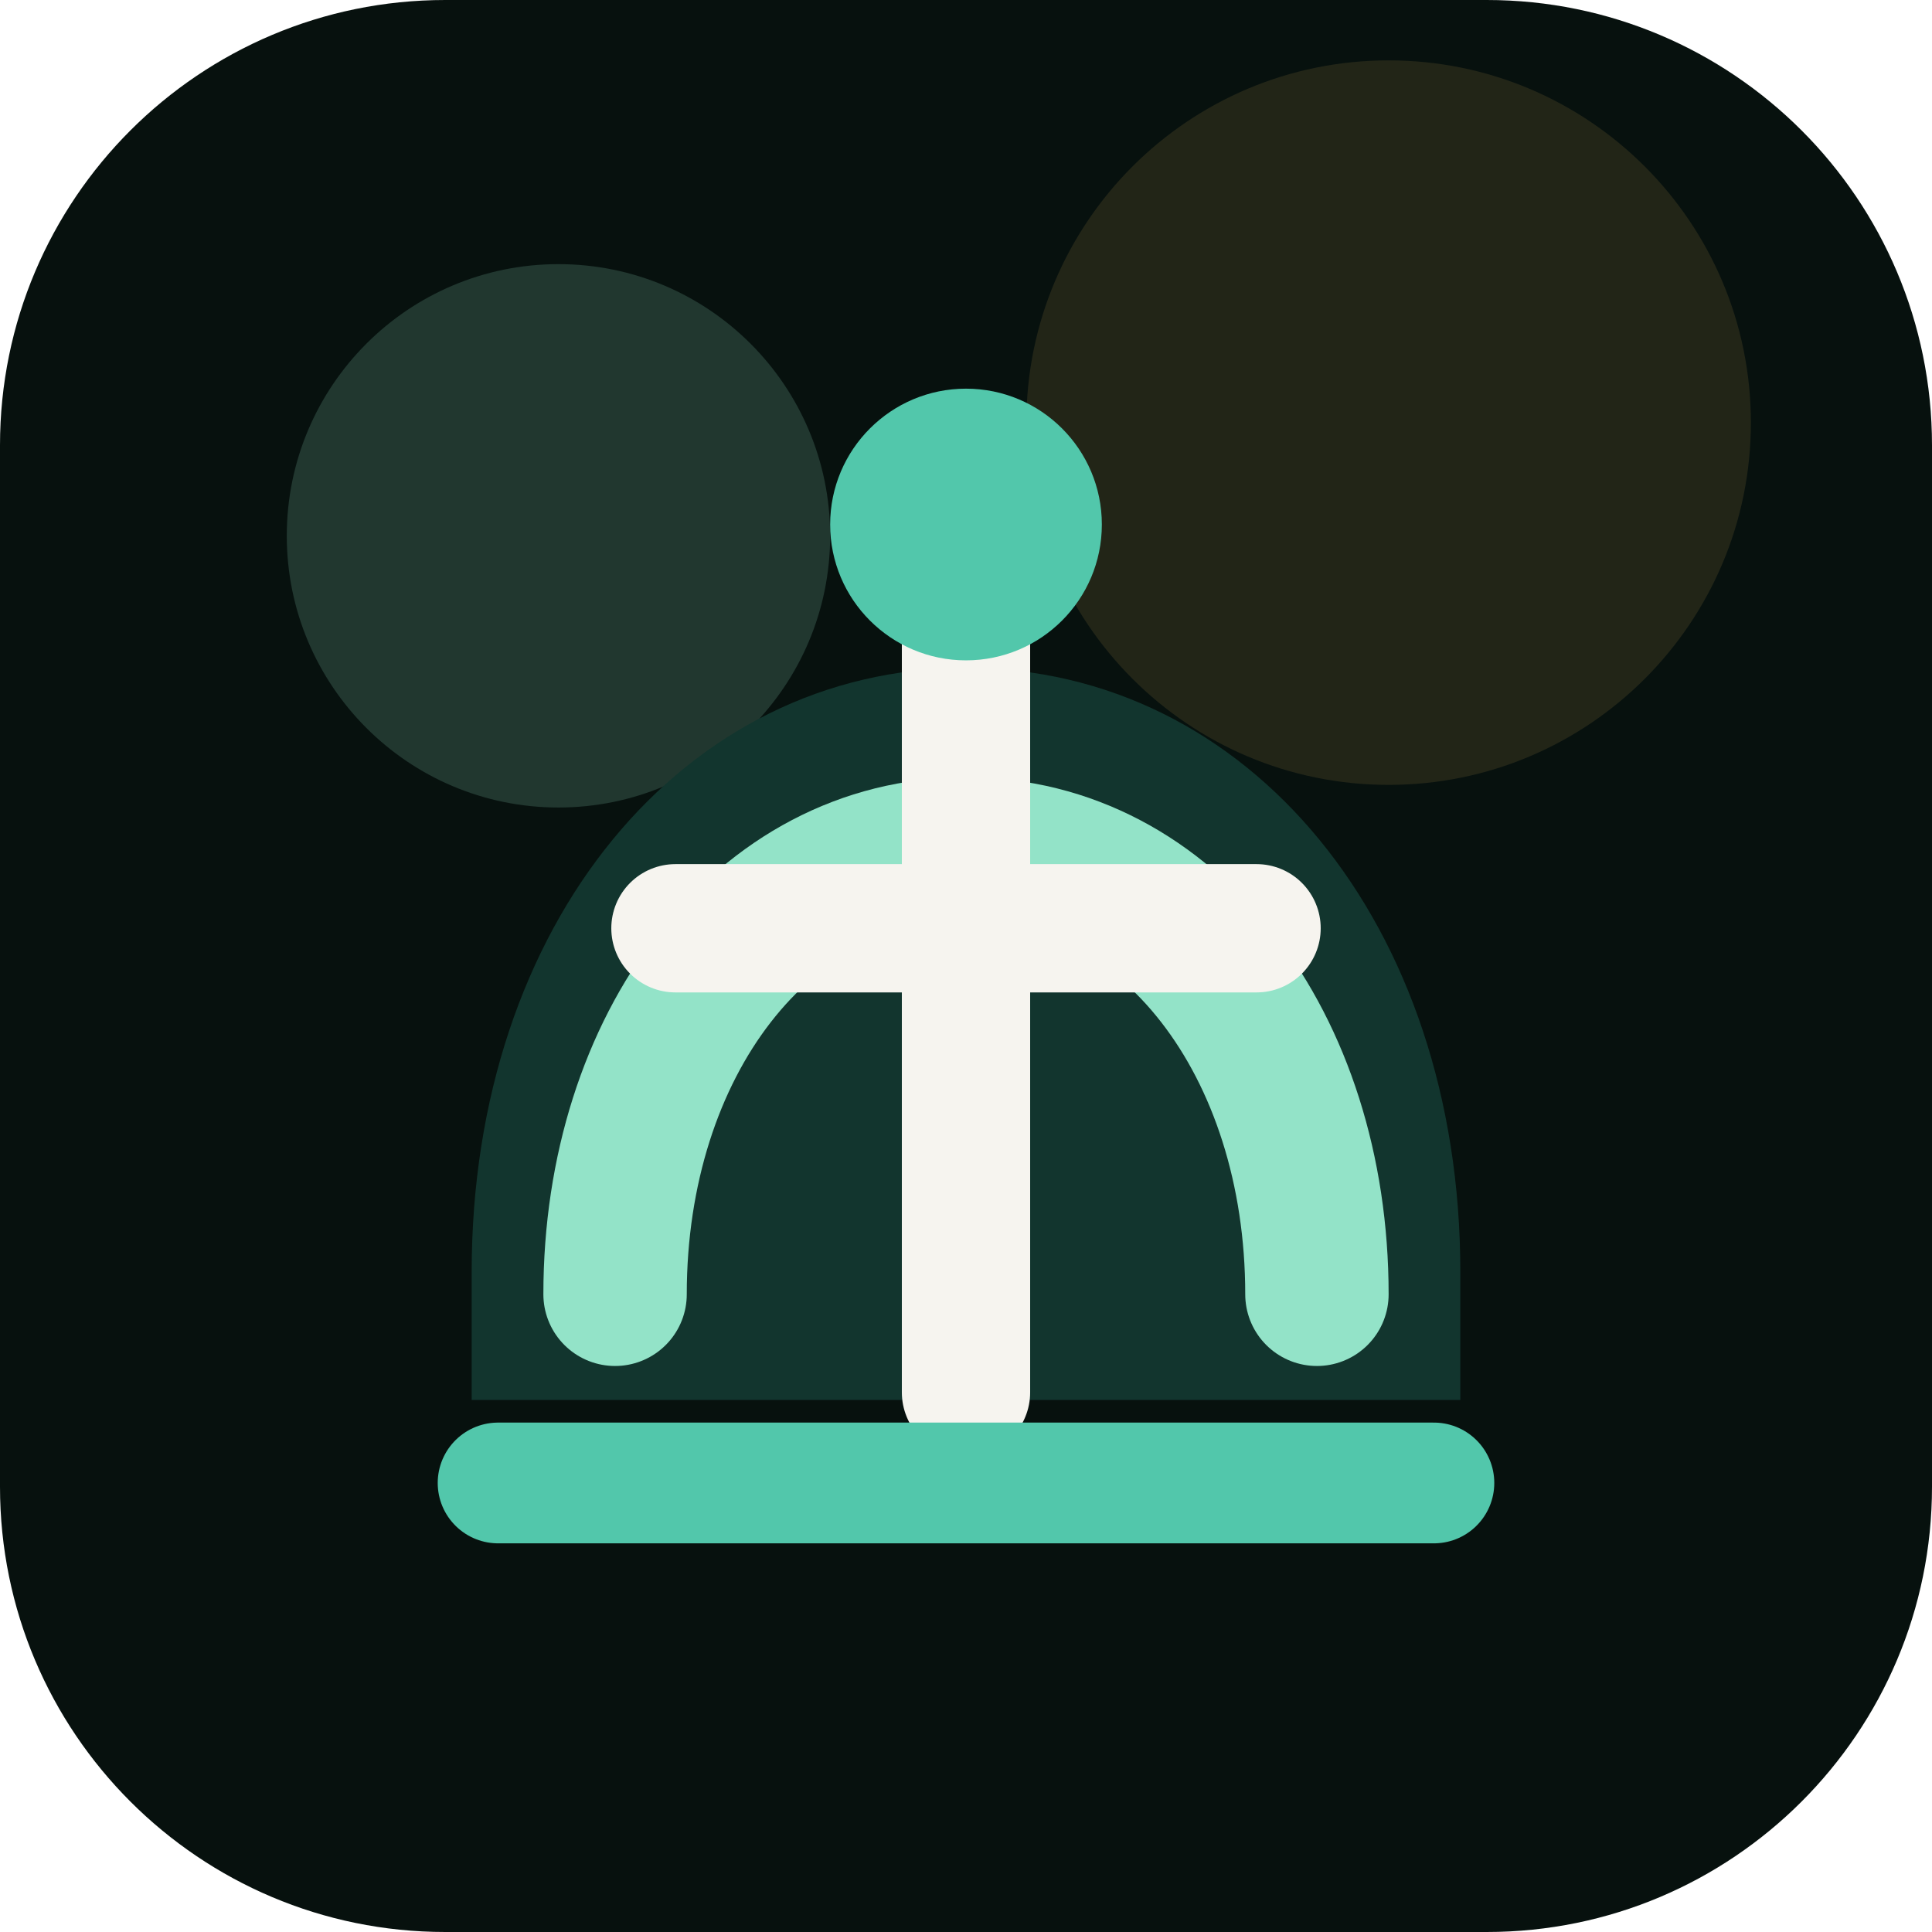
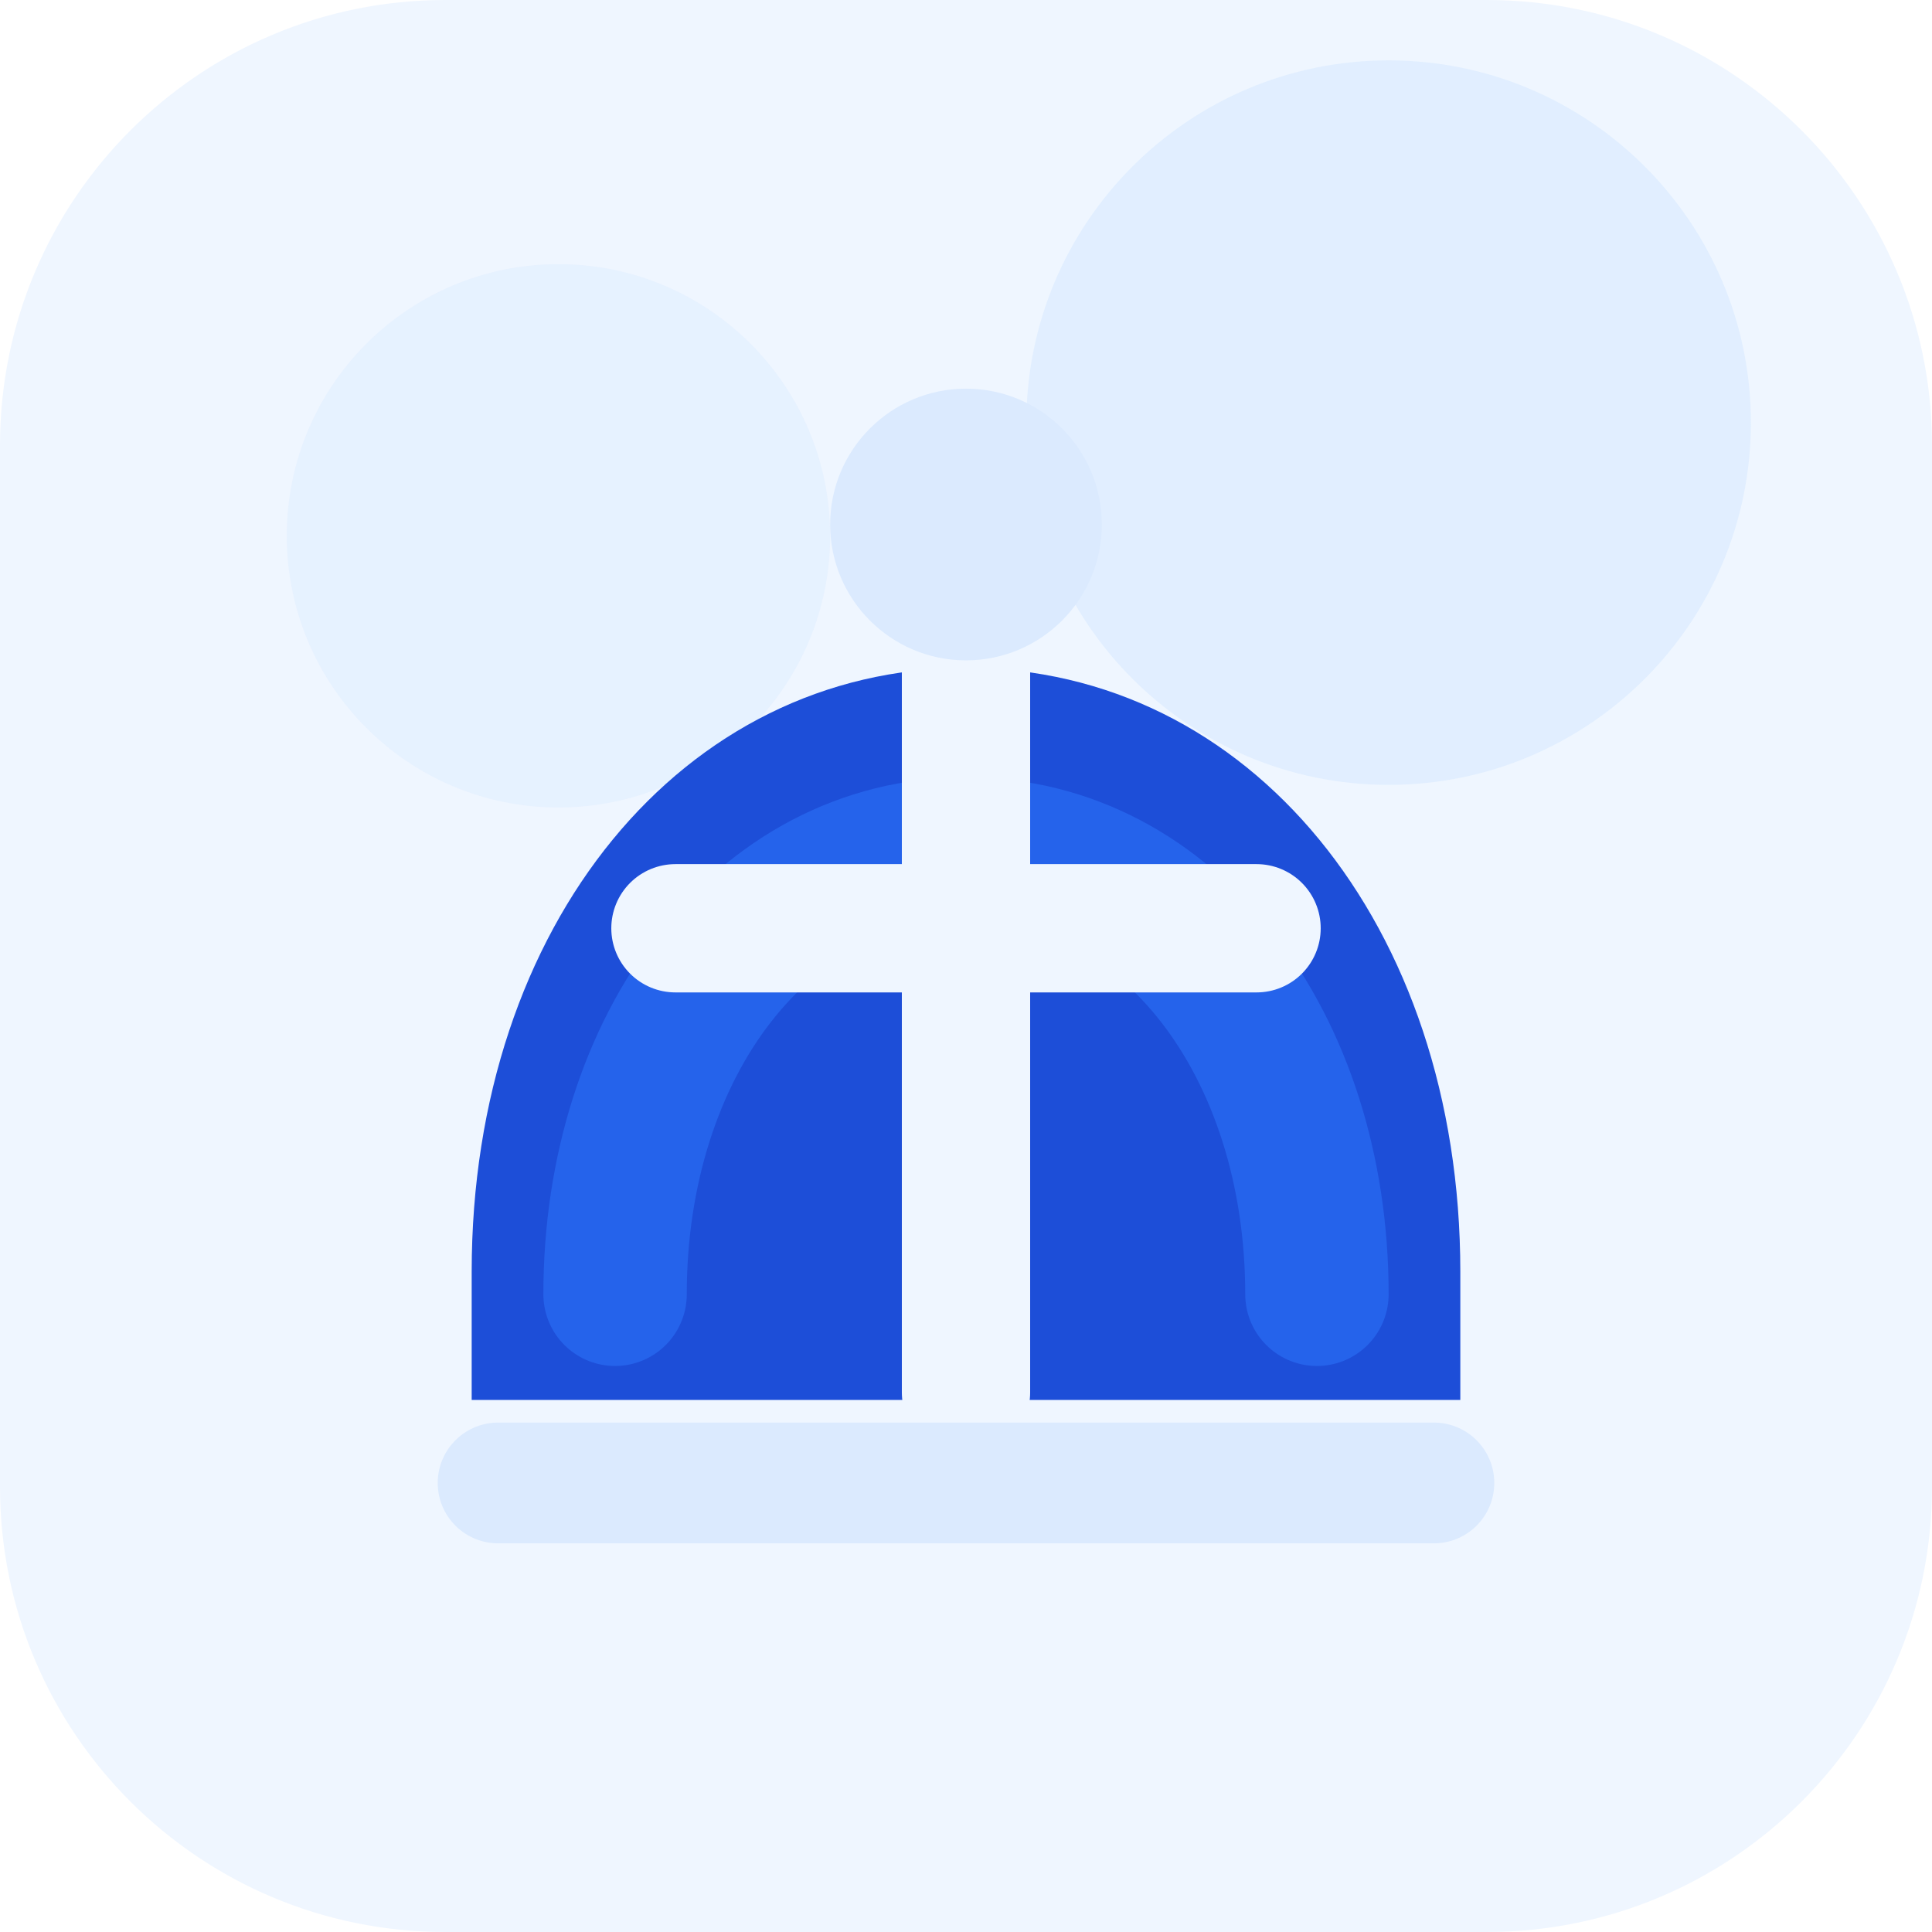
<svg xmlns="http://www.w3.org/2000/svg" viewBox="0 0 512 512" role="img" aria-labelledby="title desc">
-   <rect width="512" height="512" rx="118" fill="#07110e" />
-   <circle cx="148" cy="142" r="72" fill="#93e3c8" opacity="0.18" />
-   <circle cx="368" cy="112" r="96" fill="#f0be61" opacity="0.12" />
-   <path d="M125 337c0-92 56-160 131-160s131 68 131 160v34H125v-34Z" fill="#12352e" />
-   <path d="M163 343c0-66 39-118 93-118s93 52 93 118" fill="none" stroke="#93e3c8" stroke-width="38" stroke-linecap="round" />
-   <path d="M256 139v230" stroke="#f6f4ef" stroke-width="34" stroke-linecap="round" />
-   <path d="M179 246h154" stroke="#f6f4ef" stroke-width="34" stroke-linecap="round" />
-   <path d="M132 393h248" stroke="#52c7ab" stroke-width="32" stroke-linecap="round" />
-   <circle cx="256" cy="139" r="36" fill="#52c7ab" />
+   <rect width="512" height="512" rx="118" fill="#eff6ff" />
+   <circle cx="148" cy="142" r="72" fill="#bfdbfe" opacity="0.18" />
+   <circle cx="368" cy="112" r="96" fill="#93c5fd" opacity="0.16" />
+   <path d="M125 337c0-92 56-160 131-160s131 68 131 160v34H125v-34Z" fill="#1d4ed8" />
+   <path d="M163 343c0-66 39-118 93-118s93 52 93 118" fill="none" stroke="#2563eb" stroke-width="38" stroke-linecap="round" />
+   <path d="M256 139v230" stroke="#eff6ff" stroke-width="34" stroke-linecap="round" />
+   <path d="M179 246h154" stroke="#eff6ff" stroke-width="34" stroke-linecap="round" />
+   <path d="M132 393h248" stroke="#dbeafe" stroke-width="32" stroke-linecap="round" />
+   <circle cx="256" cy="139" r="36" fill="#dbeafe" />
</svg>
